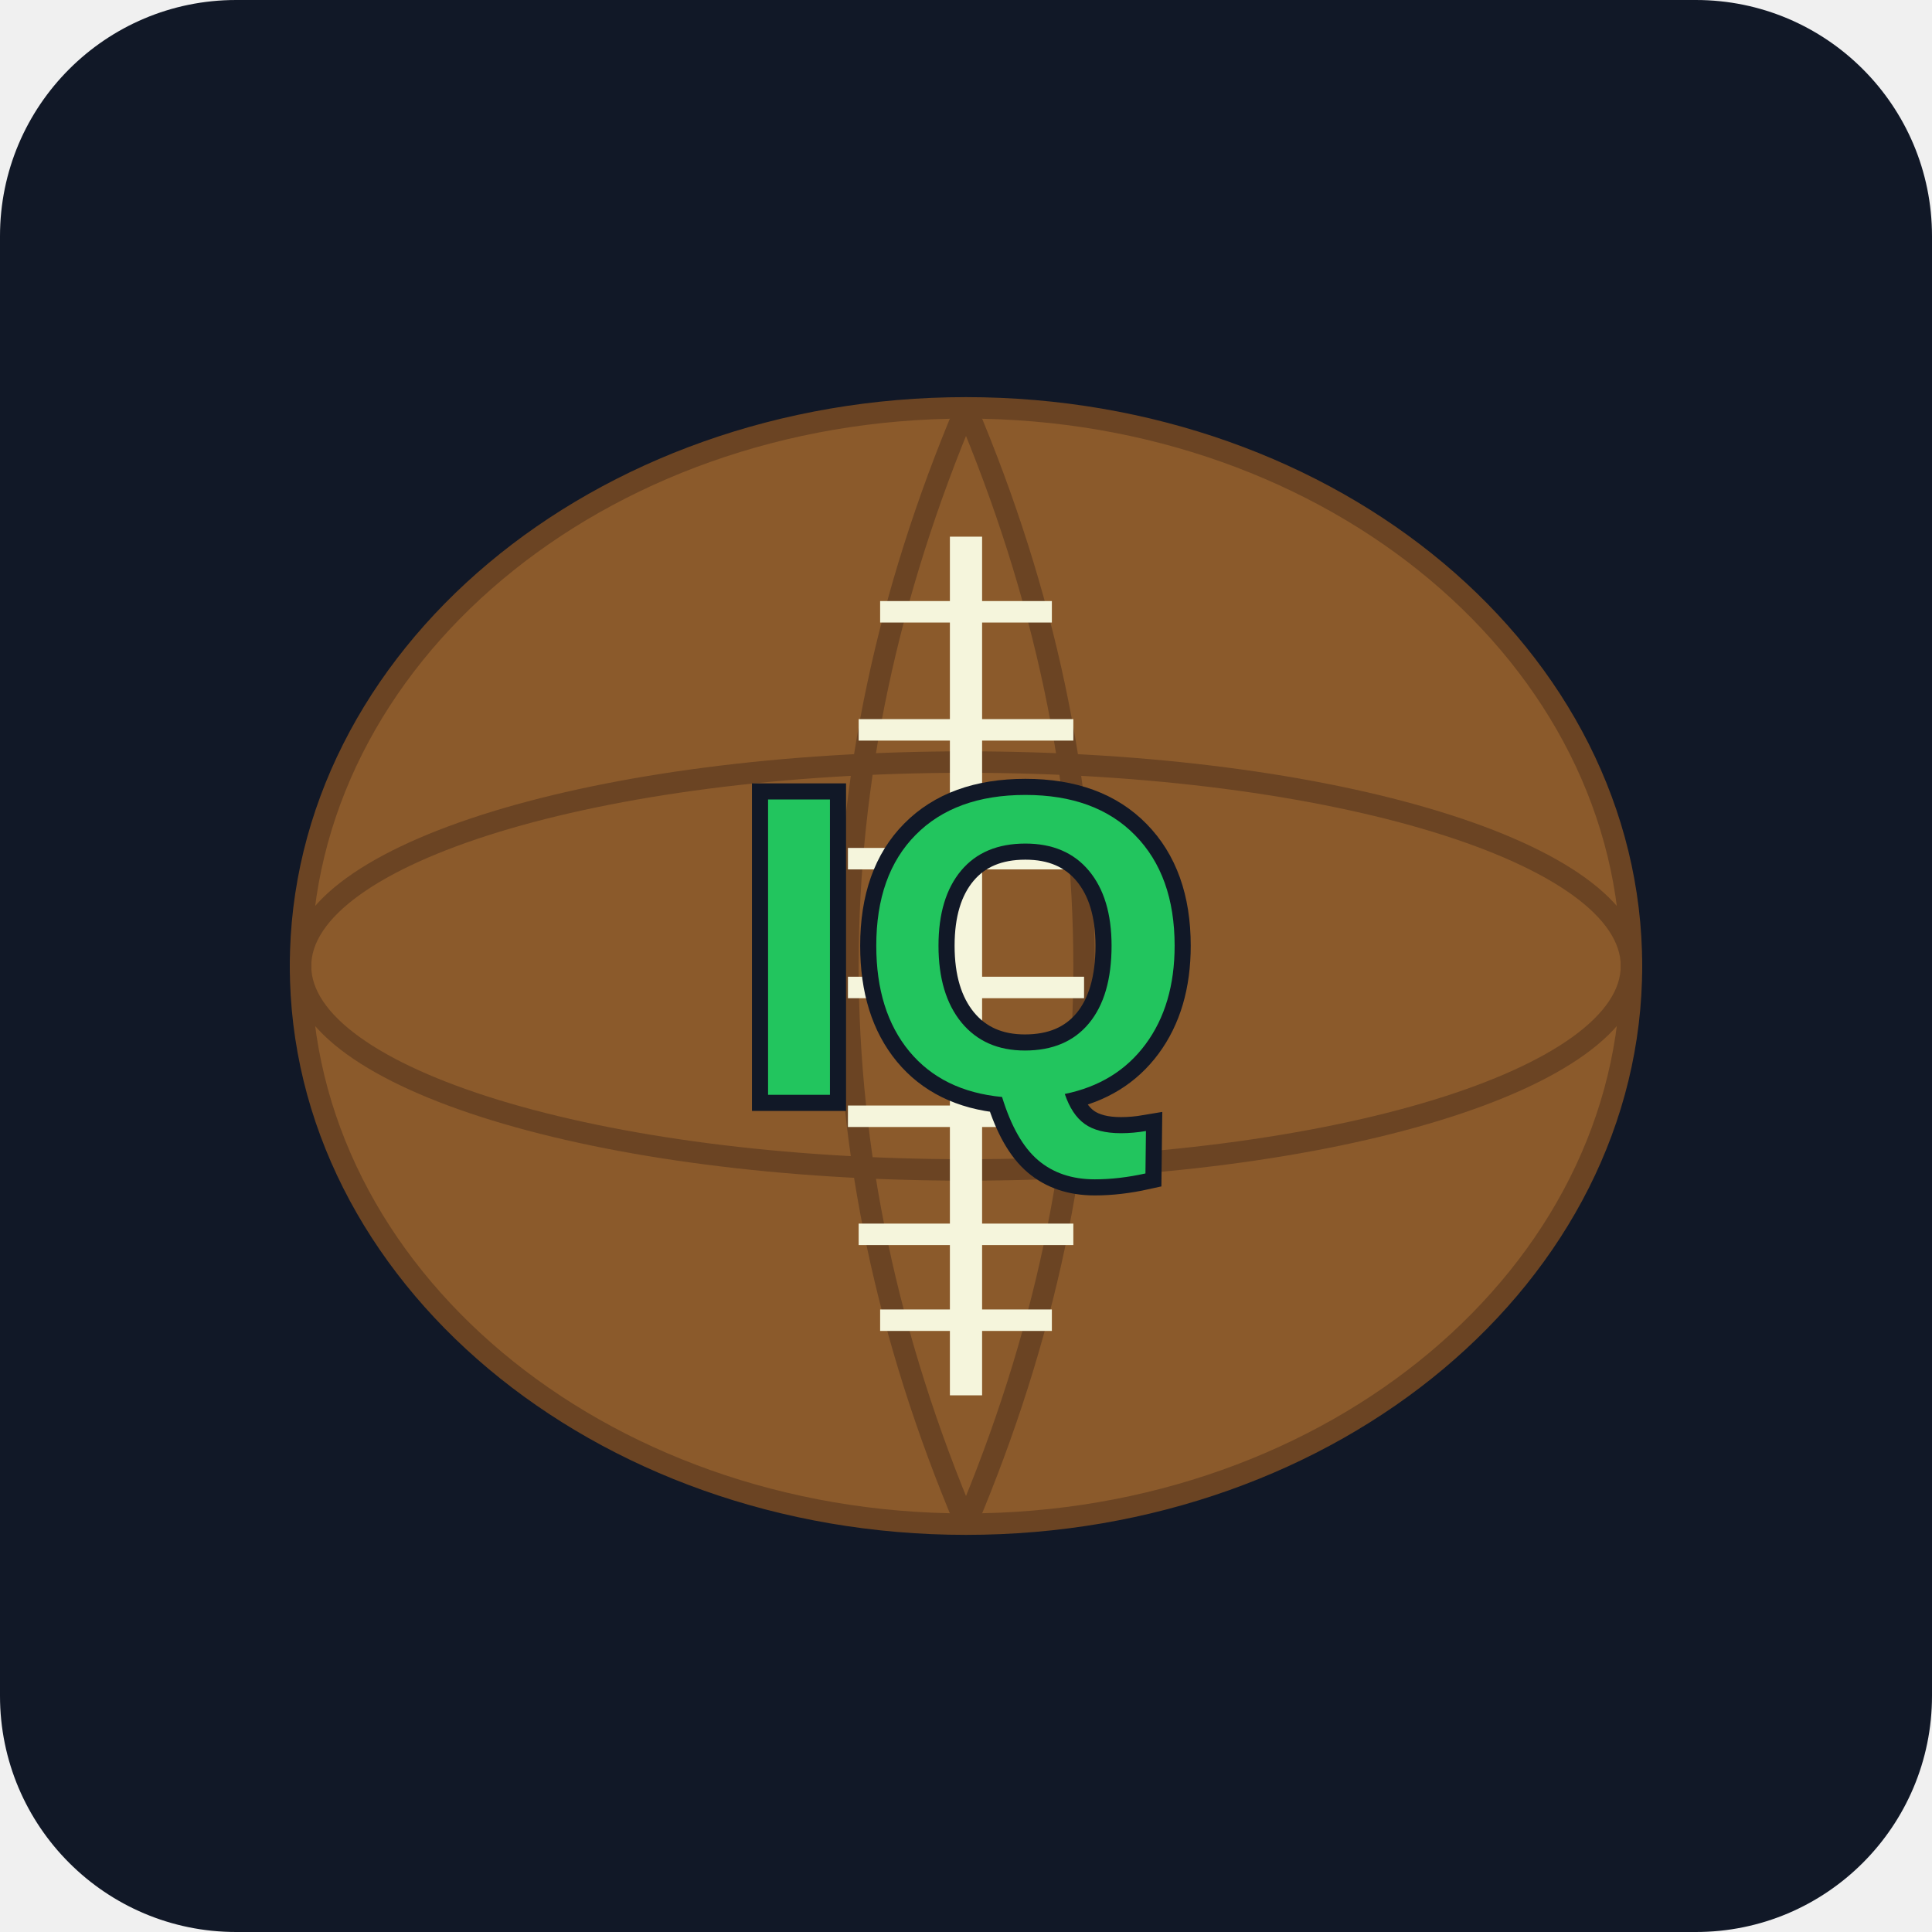
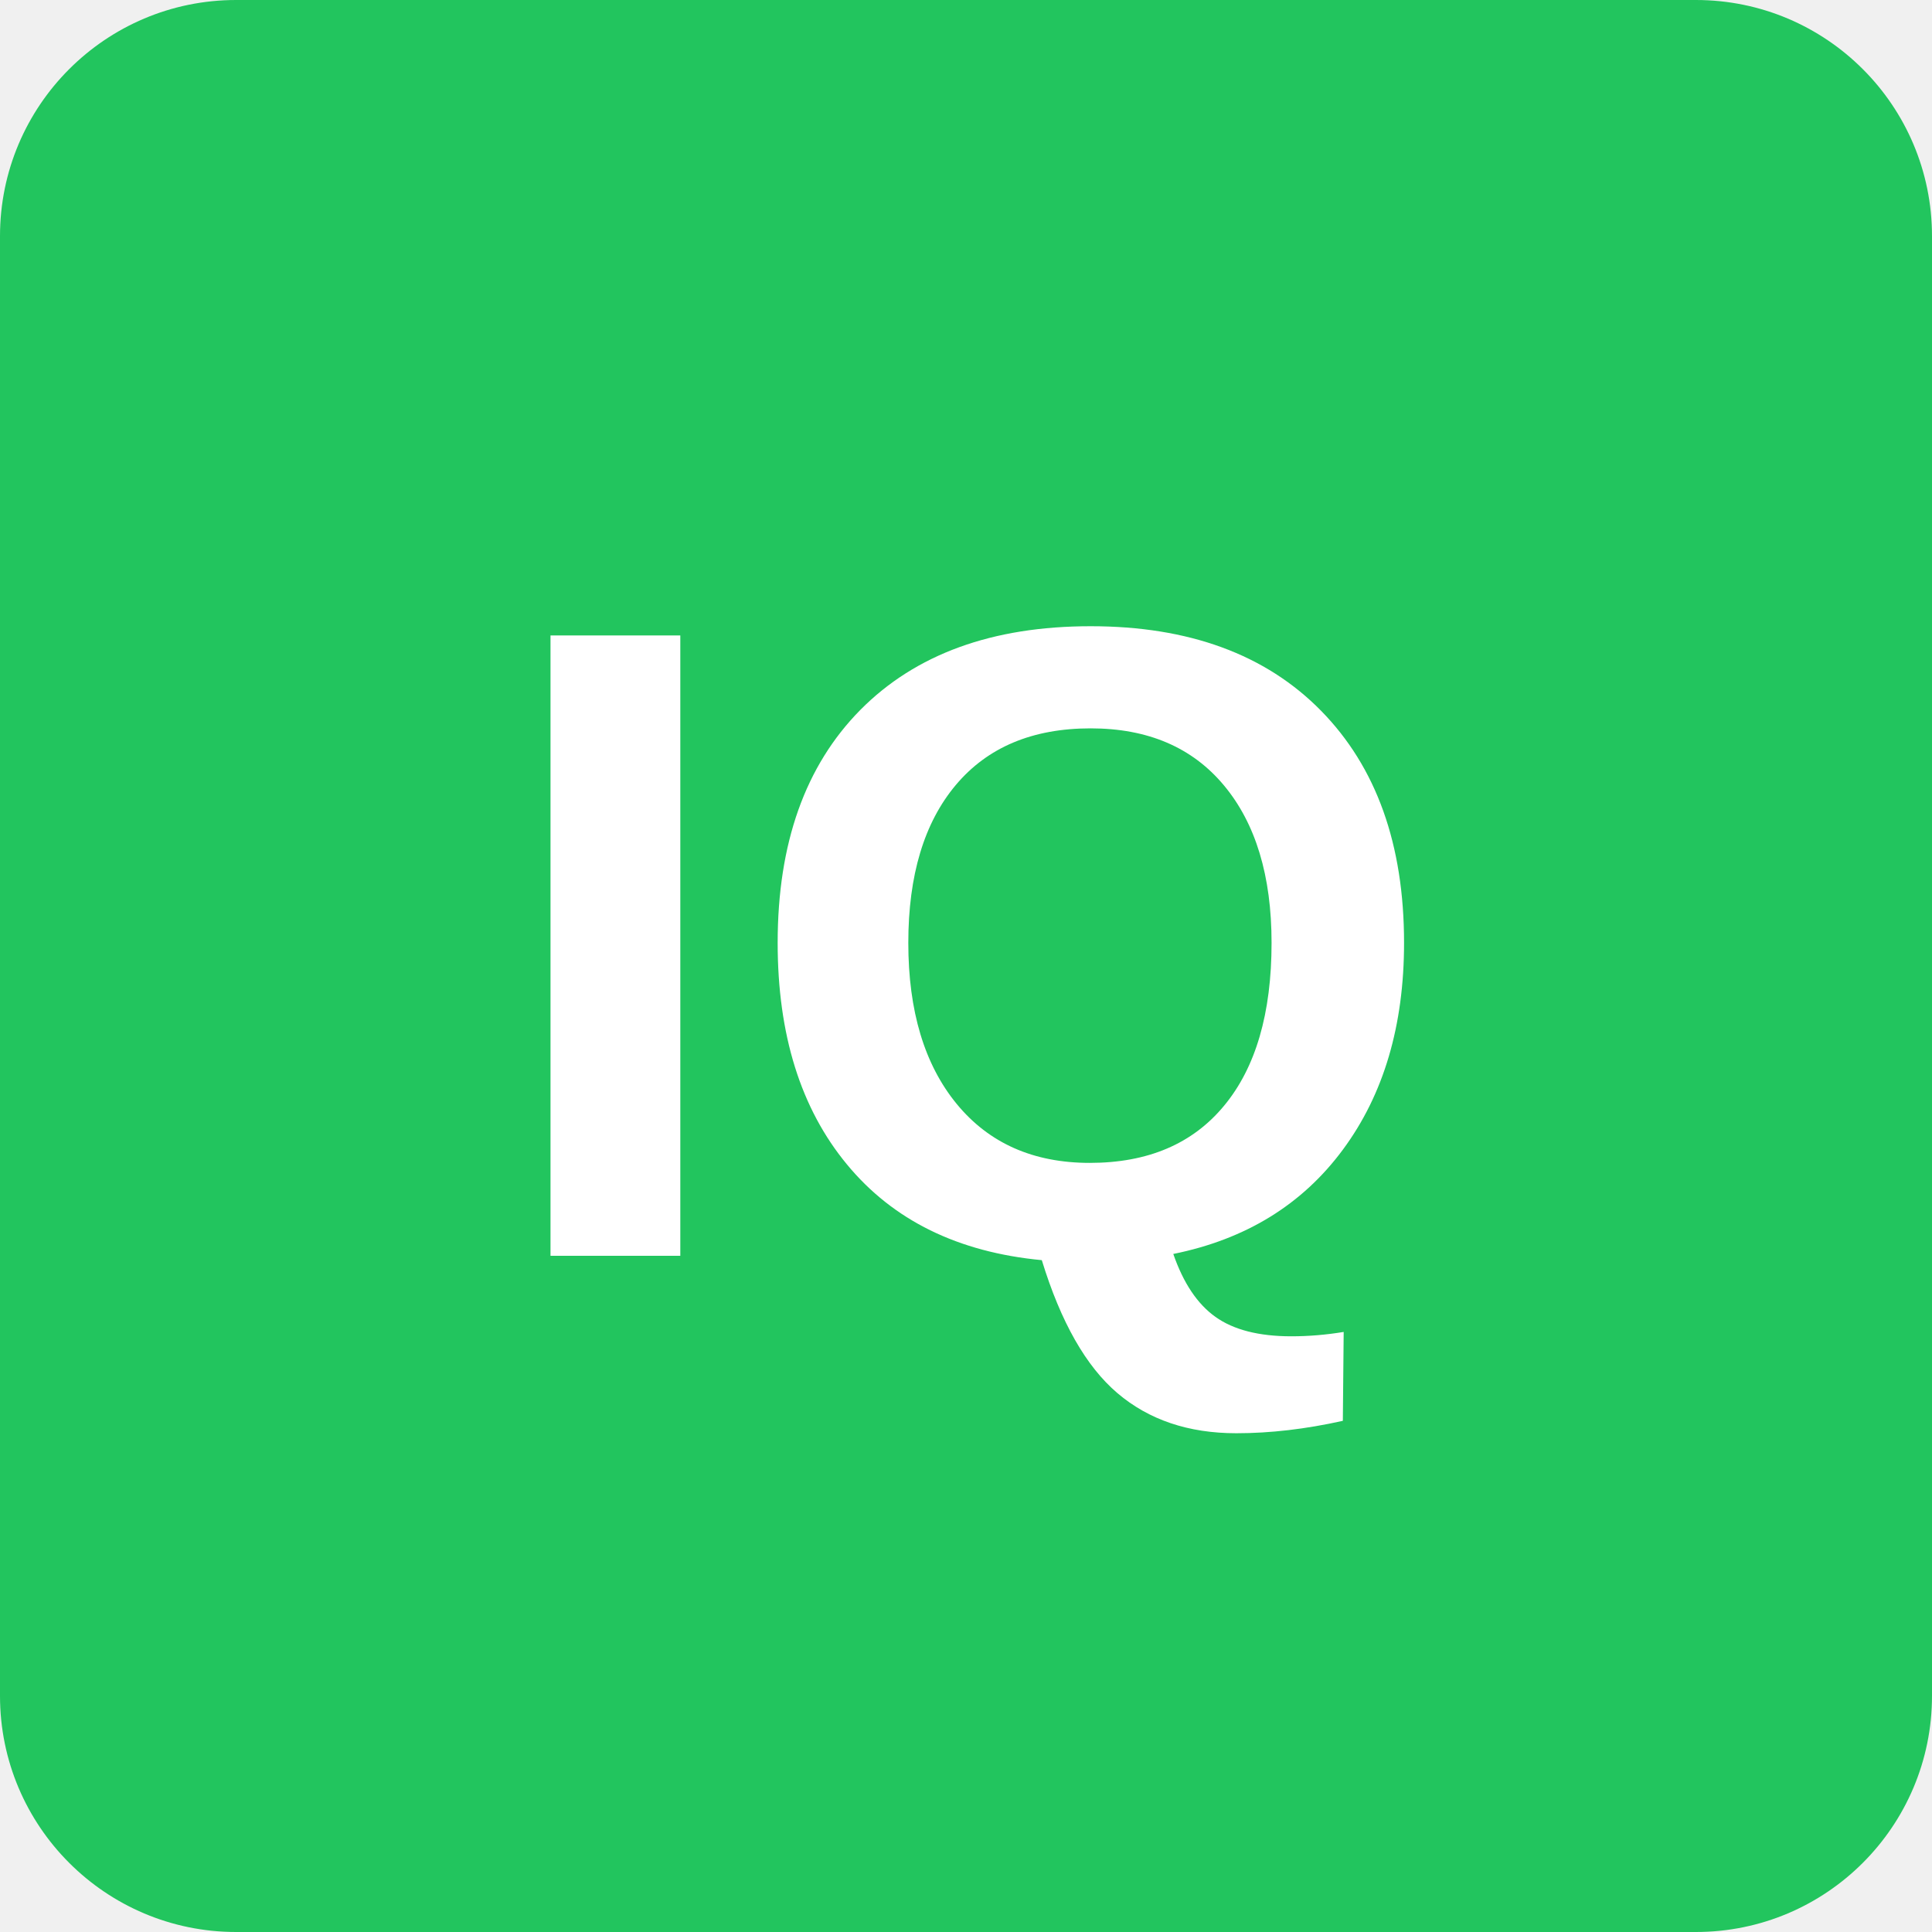
<svg xmlns="http://www.w3.org/2000/svg" viewBox="0 0 180 180">
-   <rect width="180" height="180" rx="22" fill="#111827" />
-   <ellipse cx="90" cy="90" rx="62" ry="52" fill="#8B5A2B" stroke="#6B4423" stroke-width="2" />
-   <path d="M90 38 Q112 90 90 142" fill="none" stroke="#6B4423" stroke-width="2" />
-   <path d="M90 38 Q68 90 90 142" fill="none" stroke="#6B4423" stroke-width="2" />
-   <ellipse cx="90" cy="90" rx="62" ry="19" fill="none" stroke="#6B4423" stroke-width="2" />
-   <line x1="90" y1="50" x2="90" y2="130" stroke="#F5F5DC" stroke-width="3" />
-   <line x1="82" y1="57" x2="98" y2="57" stroke="#F5F5DC" stroke-width="2" />
-   <line x1="80" y1="68" x2="100" y2="68" stroke="#F5F5DC" stroke-width="2" />
-   <line x1="79" y1="80" x2="101" y2="80" stroke="#F5F5DC" stroke-width="2" />
-   <line x1="79" y1="92" x2="101" y2="92" stroke="#F5F5DC" stroke-width="2" />
-   <line x1="79" y1="104" x2="101" y2="104" stroke="#F5F5DC" stroke-width="2" />
-   <line x1="80" y1="115" x2="100" y2="115" stroke="#F5F5DC" stroke-width="2" />
-   <line x1="82" y1="123" x2="98" y2="123" stroke="#F5F5DC" stroke-width="2" />
-   <text x="90" y="102" text-anchor="middle" font-family="Arial Black, Arial, sans-serif" font-size="40" font-weight="900" fill="#22C55E" stroke="#111827" stroke-width="3" paint-order="stroke">IQ</text>
+   <rect width="180" height="180" rx="22" fill="#22C55E" />
+   <text x="90" y="117" text-anchor="middle" font-family="Arial Black, Arial, sans-serif" font-size="84" font-weight="900" fill="white">IQ</text>
</svg>
